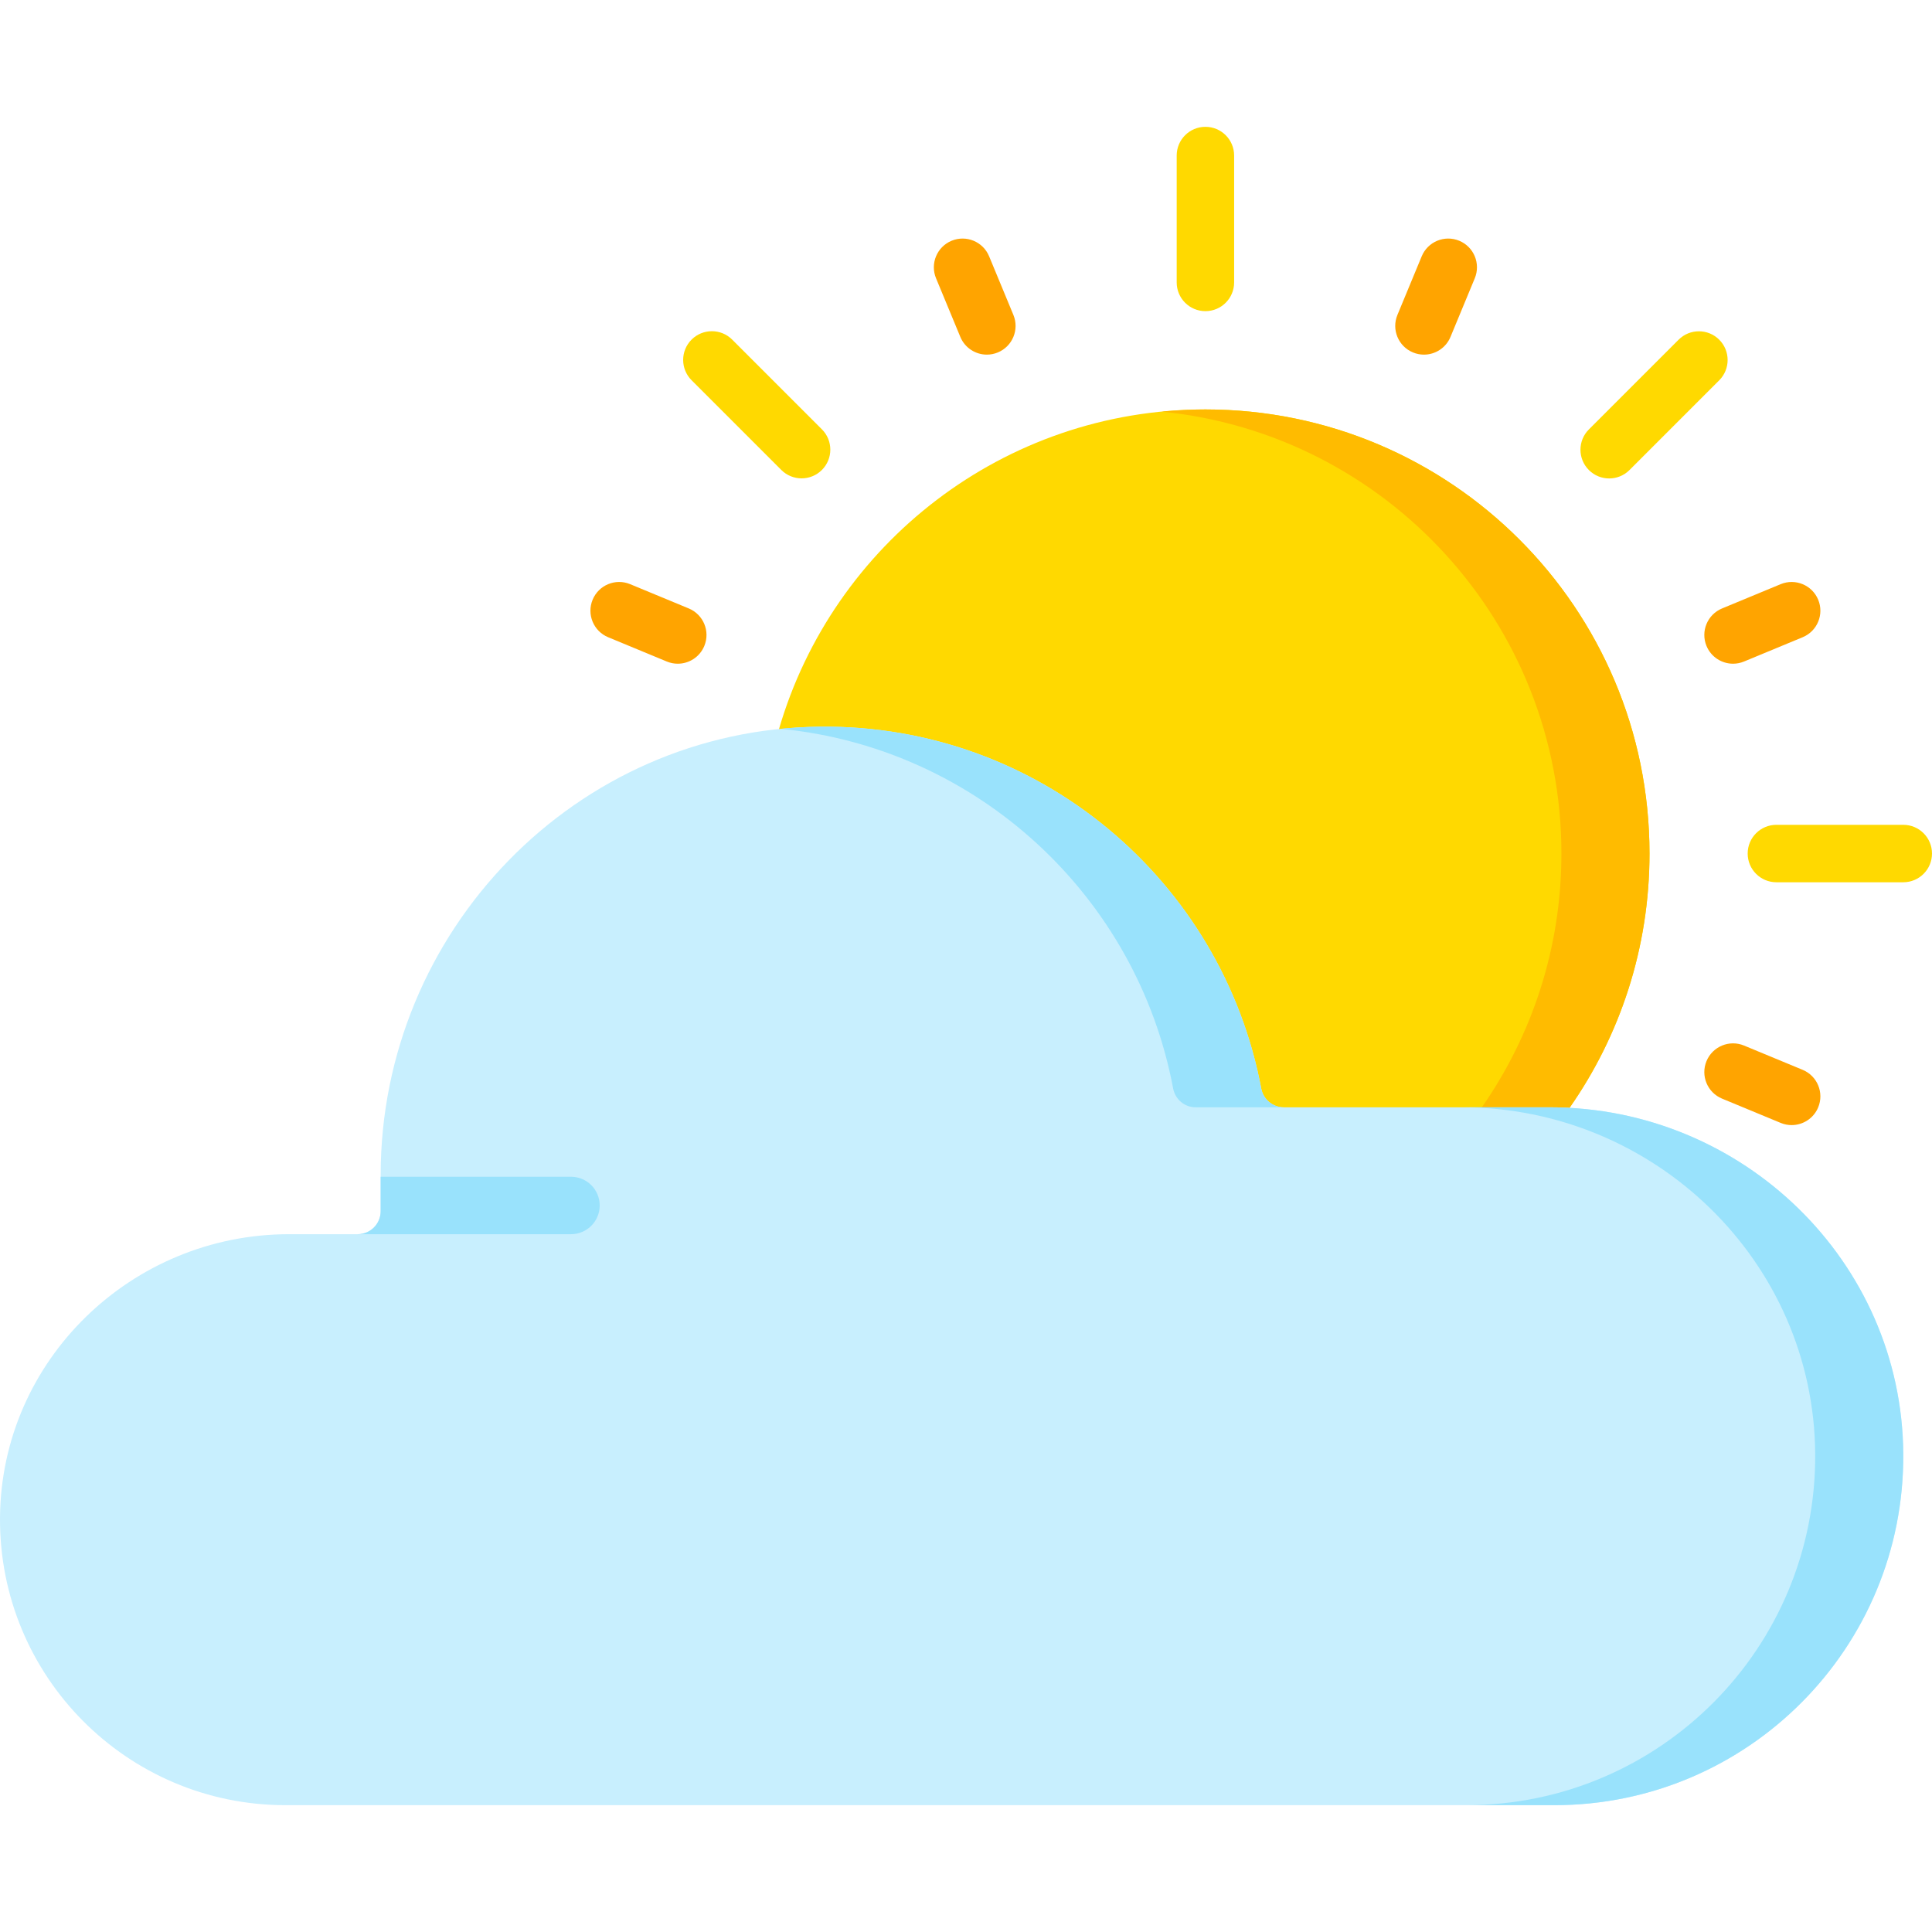
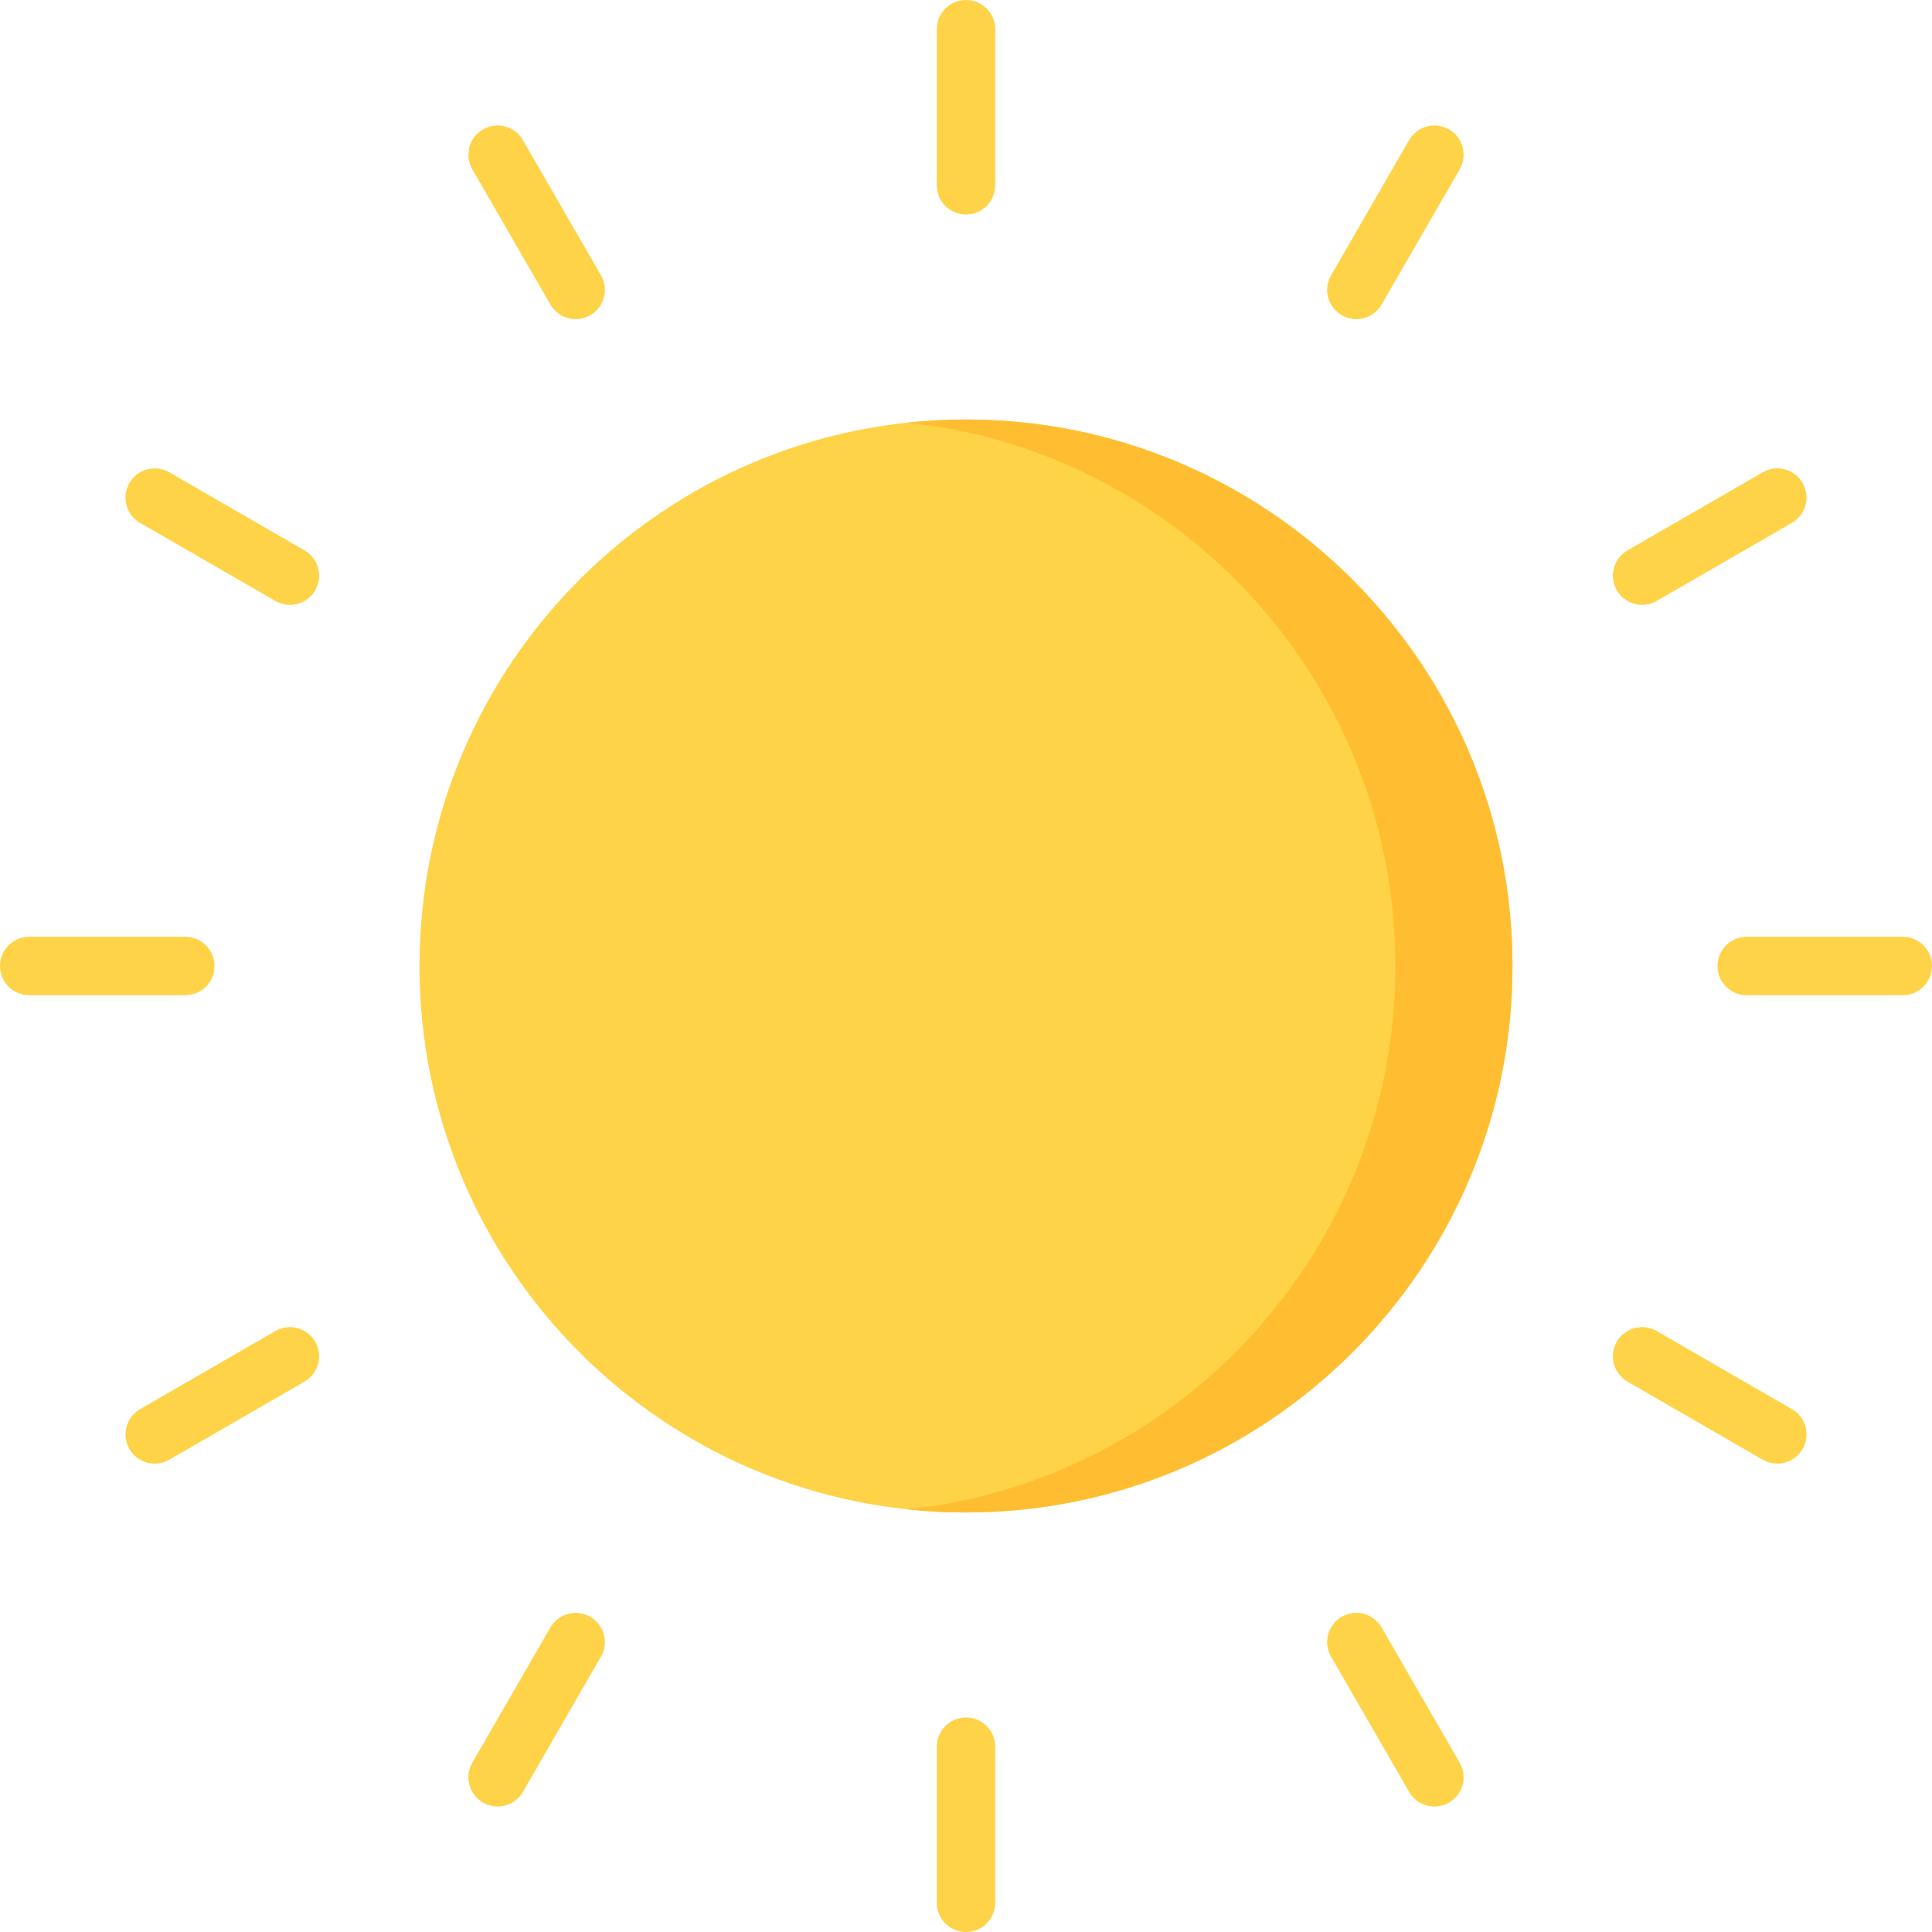
- <svg xmlns="http://www.w3.org/2000/svg" id="Capa_1" enable-background="new 0 0 504.5 504.5" height="512" viewBox="0 0 504.5 504.5" width="512">
+ <svg xmlns="http://www.w3.org/2000/svg" version="1.1" id="Capa_1" x="0px" y="0px" viewBox="0 0 512 512" style="enable-background:new 0 0 512 512;" xml:space="preserve">
  <g>
-     <path d="m409.887 289.236c13.139-18.8 20.846-41.676 20.846-66.353 0-64.047-51.92-115.967-115.967-115.967-52.755 0-97.282 35.227-111.343 83.441v132.209h210.077z" fill="#ffd900" />
-     <path d="m430.733 222.883c0-64.047-51.92-115.967-115.967-115.967-3.849 0-7.648.21-11.401.576 58.6 5.82 104.367 55.259 104.367 115.391 0 24.676-7.707 47.553-20.846 66.353l3.613 33.33h23l-3.613-33.33c13.14-18.8 20.847-41.677 20.847-66.353z" fill="#fb0" />
-     <g>
-       <path d="m497 230.383h-33.133c-4.142 0-7.5-3.357-7.5-7.5s3.358-7.5 7.5-7.5h33.133c4.142 0 7.5 3.357 7.5 7.5 0 4.142-3.358 7.5-7.5 7.5z" fill="#ffd900" />
-     </g>
-     <g>
-       <path d="m420.203 124.938c-1.919 0-3.839-.732-5.303-2.196-2.929-2.929-2.929-7.678 0-10.606l23.429-23.43c2.929-2.93 7.678-2.929 10.607-.001 2.929 2.929 2.929 7.678 0 10.606l-23.429 23.43c-1.465 1.464-3.384 2.197-5.304 2.197z" fill="#ffd900" />
-     </g>
-     <g>
-       <path d="m314.767 81.25c-4.142 0-7.5-3.357-7.5-7.5v-33.133c0-4.143 3.358-7.5 7.5-7.5s7.5 3.357 7.5 7.5v33.133c0 4.143-3.358 7.5-7.5 7.5z" fill="#ffd900" />
-     </g>
-     <g>
-       <path d="m209.321 124.914c-1.919 0-3.839-.732-5.303-2.196l-23.429-23.429c-2.929-2.93-2.929-7.678 0-10.607 2.929-2.928 7.678-2.928 10.606 0l23.429 23.429c2.929 2.93 2.929 7.678 0 10.607-1.464 1.464-3.384 2.196-5.303 2.196z" fill="#ffd900" />
-     </g>
-     <g>
-       <path d="m257.699 92.605c-2.943 0-5.736-1.743-6.932-4.632l-6.34-15.306c-1.585-3.827.232-8.214 4.059-9.799 3.826-1.585 8.215.231 9.799 4.059l6.34 15.306c1.585 3.827-.232 8.214-4.059 9.799-.939.388-1.911.573-2.867.573z" fill="#ffa400" />
-     </g>
-     <g>
-       <path d="m176.983 173.314c-.956 0-1.929-.184-2.867-.573l-15.306-6.34c-3.827-1.585-5.644-5.972-4.059-9.799 1.585-3.826 5.973-5.648 9.799-4.059l15.306 6.34c3.827 1.585 5.644 5.972 4.059 9.799-1.196 2.888-3.989 4.632-6.932 4.632z" fill="#ffa400" />
-     </g>
-     <g>
-       <path d="m467.85 293.795c-.957 0-1.929-.184-2.867-.573l-15.306-6.34c-3.827-1.585-5.644-5.972-4.059-9.799 1.585-3.826 5.974-5.647 9.799-4.059l15.306 6.34c3.827 1.585 5.644 5.972 4.059 9.799-1.196 2.888-3.989 4.632-6.932 4.632z" fill="#ffa400" />
-     </g>
-     <g>
-       <path d="m452.55 173.314c-2.943 0-5.736-1.743-6.932-4.632-1.585-3.827.232-8.214 4.059-9.799l15.306-6.34c3.827-1.585 8.214.232 9.799 4.059s-.232 8.214-4.059 9.799l-15.306 6.34c-.938.389-1.911.573-2.867.573z" fill="#ffa400" />
-     </g>
-     <g>
-       <path d="m371.834 92.605c-.957 0-1.929-.184-2.867-.573-3.827-1.585-5.644-5.972-4.059-9.799l6.34-15.306c1.585-3.826 5.973-5.647 9.799-4.059 3.827 1.585 5.644 5.972 4.059 9.799l-6.34 15.306c-1.196 2.887-3.989 4.632-6.932 4.632z" fill="#ffa400" />
-     </g>
-     <g>
-       <path d="m404.739 289.149h-69.507c-2.9 0-5.362-2.08-5.897-4.93-10.155-54.171-57.967-95.069-115.225-94.463-63.743.675-114.71 53.37-114.71 117.118v9.409c0 3.314-2.686 6-6 6h-17.914c-41.106 0-75.179 32.879-75.484 73.984-.307 41.432 33.187 75.116 74.548 75.116h331.333c50.552 0 91.49-41.168 91.114-91.807-.372-50.241-42.016-90.427-92.258-90.427z" fill="#c8effe" />
-       <g fill="#99e2fc">
-         <g>
-           <path d="m404.739 289.149h-23c50.242 0 91.885 40.186 92.258 90.426.375 50.639-40.562 91.808-91.114 91.808h23c50.553 0 91.49-41.168 91.114-91.808-.372-50.24-42.016-90.426-92.258-90.426z" />
-           <path d="m306.336 284.219c.534 2.851 2.996 4.931 5.897 4.931h23c-2.9 0-5.362-2.08-5.897-4.931-10.155-54.171-57.967-95.069-115.225-94.463-3.437.036-6.835.233-10.192.566 51.461 5.09 93.029 43.82 102.417 93.897z" />
-         </g>
-         <path d="m149.1 322.283c4.143 0 7.5-3.357 7.5-7.5s-3.357-7.5-7.5-7.5h-49.7v8.999c0 3.314-2.686 6-6 6h-17.914c-.007 0-.013.001-.02.001z" />
-       </g>
-     </g>
+     <circle style="fill:#FFD347;" cx="255.997" cy="255.997" r="144.824" />
+     <path style="fill:#FFD347;" d="M256,56.849c-4.273,0-7.737-3.463-7.737-7.737V7.737C248.263,3.463,251.727,0,256,0   s7.737,3.463,7.737,7.737v41.376C263.737,53.386,260.273,56.849,256,56.849z" />
+     <path style="fill:#FFD347;" d="M152.563,84.568c-2.674,0-5.274-1.387-6.707-3.869l-20.687-35.832   c-2.136-3.7-0.869-8.432,2.832-10.569c3.701-2.134,8.432-0.87,10.569,2.832l20.687,35.832c2.136,3.7,0.869,8.432-2.832,10.569   C155.206,84.234,153.876,84.568,152.563,84.568z" />
+     <path style="fill:#FFD347;" d="M76.823,160.294c-1.312,0-2.643-0.334-3.861-1.038L37.13,138.569   c-3.7-2.136-4.968-6.868-2.832-10.569c2.136-3.701,6.868-4.967,10.569-2.832l35.832,20.687c3.7,2.136,4.968,6.868,2.832,10.569   C82.097,158.907,79.497,160.294,76.823,160.294z" />
+     <path style="fill:#FFD347;" d="M49.112,263.737H7.737C3.464,263.737,0,260.274,0,256s3.464-7.737,7.737-7.737h41.376   c4.273,0,7.737,3.463,7.737,7.737S53.385,263.737,49.112,263.737z" />
+     <path style="fill:#FFD347;" d="M41.005,387.869c-2.674,0-5.274-1.387-6.707-3.869c-2.136-3.7-0.869-8.432,2.832-10.569   l35.832-20.687c3.7-2.134,8.432-0.87,10.569,2.832c2.136,3.7,0.869,8.432-2.832,10.569l-35.832,20.687   C43.648,387.535,42.317,387.869,41.005,387.869z" />
+     <path style="fill:#FFD347;" d="M131.862,478.74c-1.312,0-2.643-0.334-3.861-1.038c-3.7-2.136-4.968-6.868-2.832-10.569   l20.687-35.832c2.136-3.701,6.868-4.967,10.569-2.832c3.7,2.136,4.968,6.868,2.832,10.569l-20.687,35.832   C137.136,477.352,134.536,478.74,131.862,478.74z" />
+     <path style="fill:#FFD347;" d="M256,512c-4.273,0-7.737-3.463-7.737-7.737v-41.376c0-4.274,3.464-7.737,7.737-7.737   s7.737,3.463,7.737,7.737v41.376C263.737,508.537,260.273,512,256,512z" />
+     <path style="fill:#FFD347;" d="M380.138,478.74c-2.674,0-5.274-1.387-6.707-3.869l-20.687-35.832   c-2.136-3.7-0.869-8.432,2.832-10.569c3.7-2.134,8.432-0.87,10.569,2.832l20.687,35.832c2.136,3.7,0.869,8.432-2.832,10.569   C382.781,478.406,381.451,478.74,380.138,478.74z" />
+     <path style="fill:#FFD347;" d="M470.995,387.869c-1.312,0-2.643-0.334-3.861-1.038l-35.832-20.687   c-3.7-2.136-4.968-6.868-2.832-10.569c2.136-3.701,6.868-4.967,10.569-2.832l35.832,20.687c3.7,2.136,4.968,6.868,2.832,10.569   C476.269,386.481,473.669,387.869,470.995,387.869z" />
+     <path style="fill:#FFD347;" d="M504.263,263.737h-41.376c-4.273,0-7.737-3.463-7.737-7.737s3.464-7.737,7.737-7.737h41.376   c4.273,0,7.737,3.463,7.737,7.737S508.536,263.737,504.263,263.737z" />
+     <path style="fill:#FFD347;" d="M435.177,160.294c-2.674,0-5.274-1.387-6.707-3.869c-2.136-3.7-0.869-8.432,2.832-10.569   l35.832-20.687c3.7-2.134,8.432-0.87,10.569,2.832c2.136,3.7,0.869,8.432-2.832,10.569l-35.832,20.687   C437.82,159.96,436.489,160.294,435.177,160.294z" />
+     <path style="fill:#FFD347;" d="M359.437,84.568c-1.312,0-2.643-0.334-3.861-1.038c-3.7-2.136-4.968-6.868-2.832-10.569   l20.687-35.832c2.136-3.701,6.868-4.967,10.569-2.832c3.7,2.136,4.968,6.868,2.832,10.569l-20.687,35.832   C364.711,83.181,362.11,84.568,359.437,84.568z" />
  </g>
+   <path style="fill:#FFBE31;" d="M256,111.18c-5.242,0-10.418,0.286-15.516,0.828c72.685,7.743,129.303,69.252,129.303,143.991  s-56.619,136.249-129.303,143.992c5.098,0.544,10.273,0.828,15.516,0.828c79.982,0,144.82-64.838,144.82-144.82  S335.983,111.18,256,111.18z" />
+   <g>
+ </g>
+   <g>
+ </g>
+   <g>
+ </g>
+   <g>
+ </g>
+   <g>
+ </g>
+   <g>
+ </g>
+   <g>
+ </g>
+   <g>
+ </g>
+   <g>
+ </g>
+   <g>
+ </g>
+   <g>
+ </g>
+   <g>
+ </g>
+   <g>
+ </g>
+   <g>
+ </g>
+   <g>
+ </g>
</svg>
